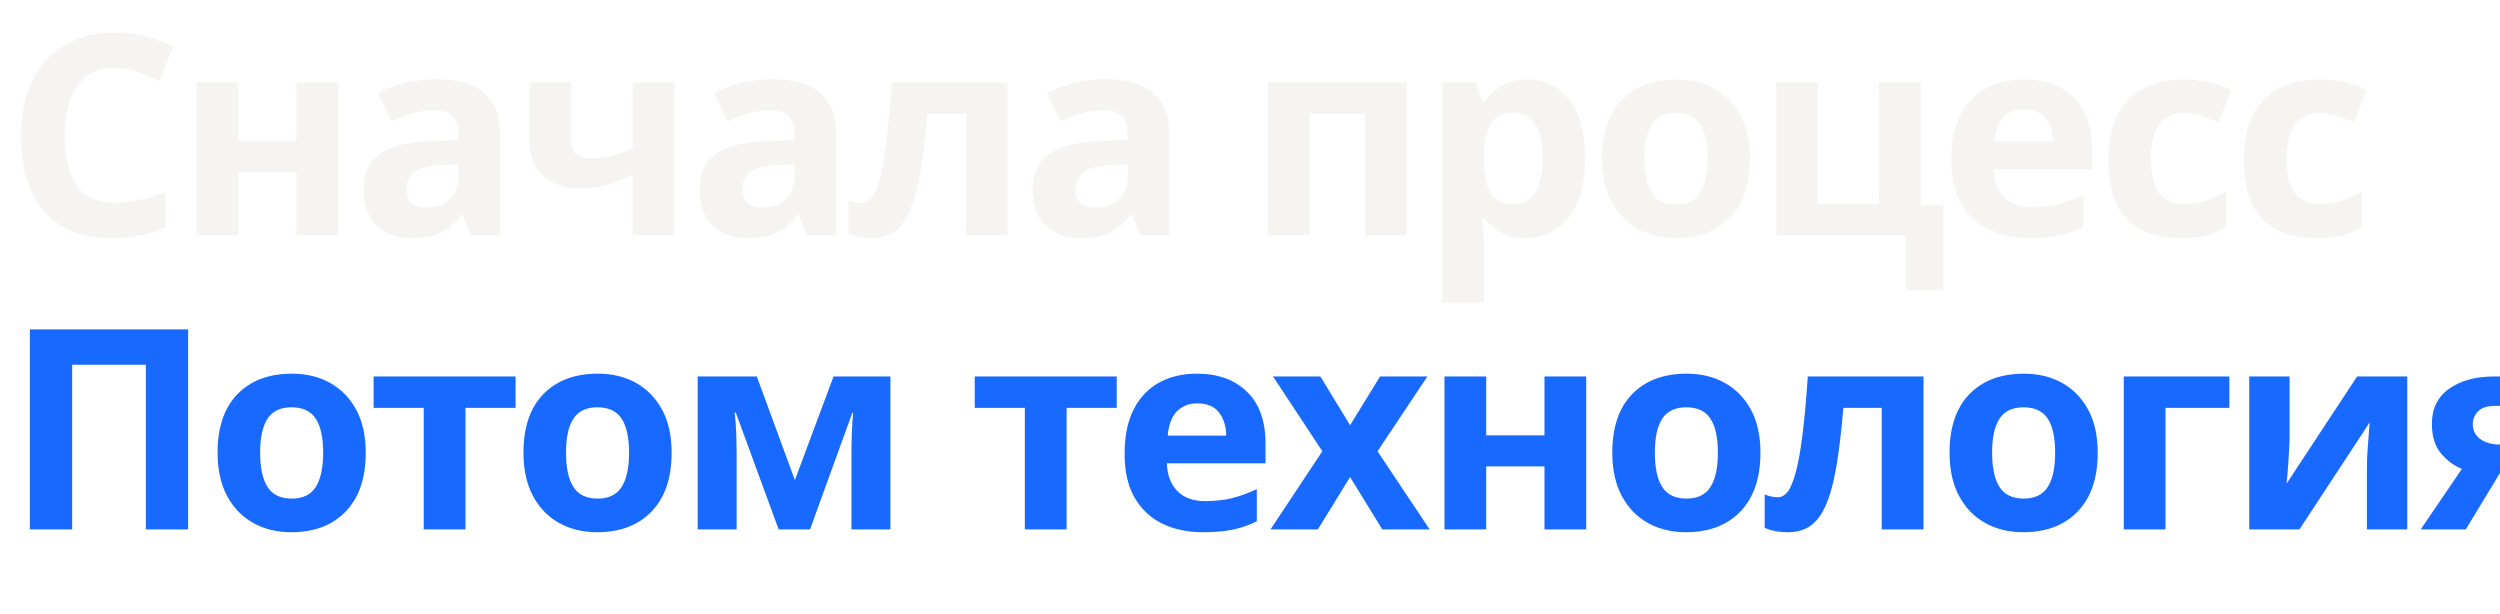
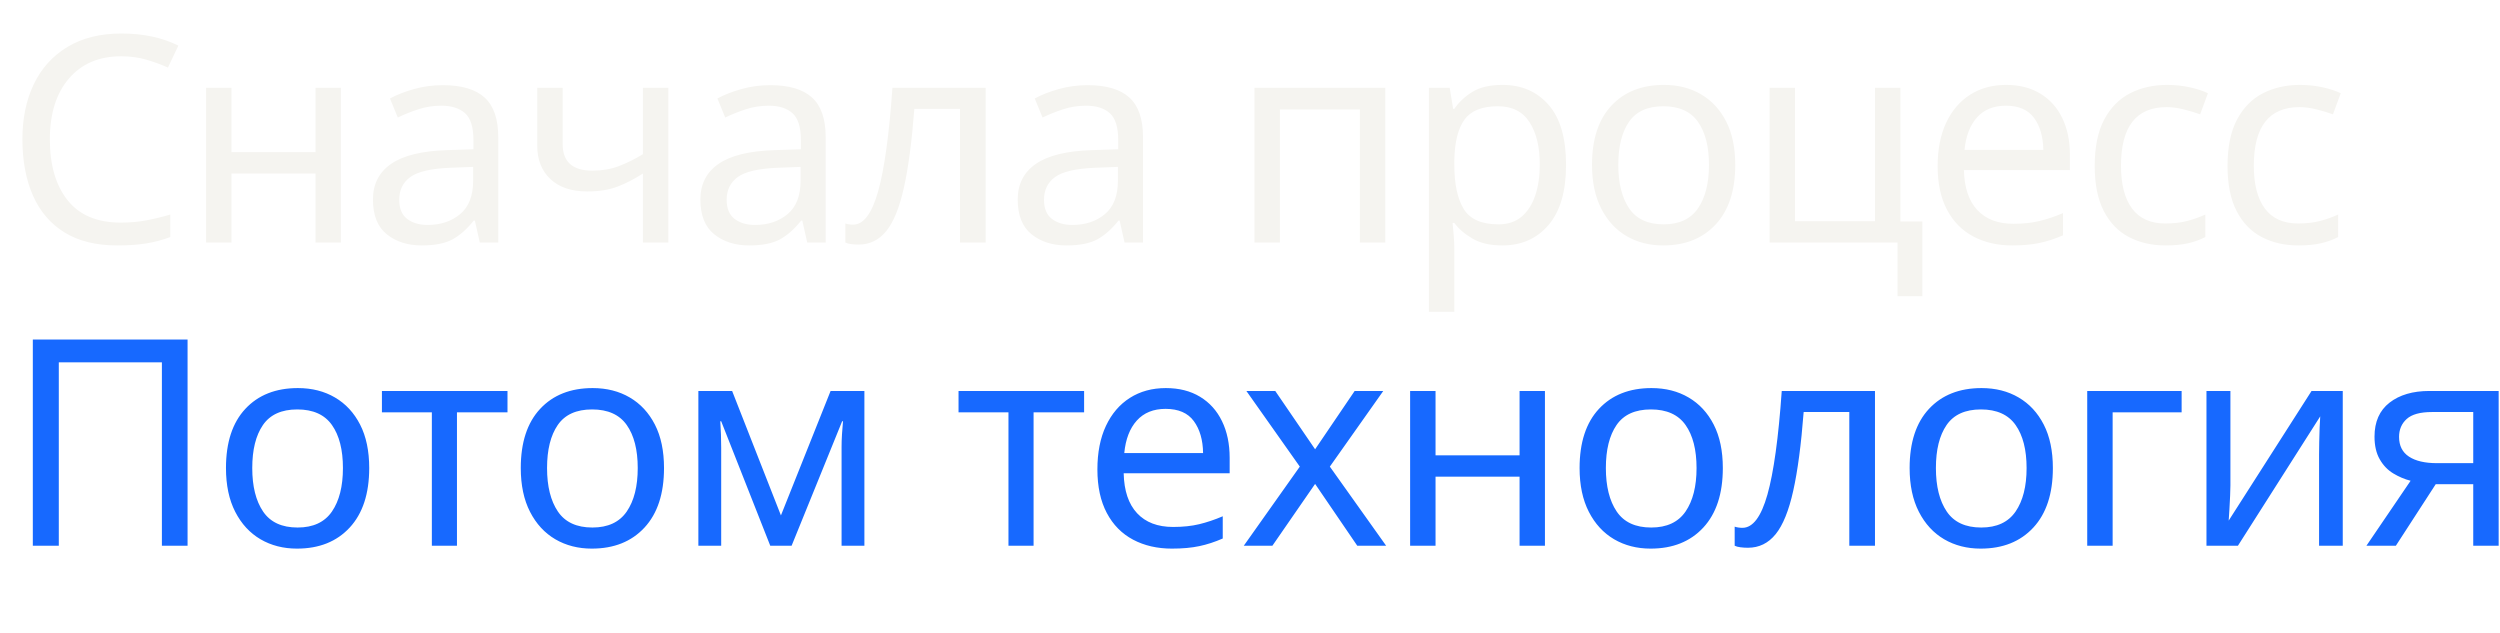
- <svg xmlns="http://www.w3.org/2000/svg" width="1071" height="263" viewBox="0 0 1071 263">
-   <text x="2.00" y="100.80" font-family="Manrope" font-size="120" font-weight="800" fill="#F5F4F0" letter-spacing="-3.60">Сначала процесс</text>
-   <text x="2.00" y="226.80" font-family="Manrope" font-size="120" font-weight="800" fill="#1769FF" letter-spacing="-3.60">Потом технология</text>
+ <svg xmlns="http://www.w3.org/2000/svg" width="1039" height="263" viewBox="0 0 1039 263">
+   <text x="2.00" y="100.80" font-family="Manrope" font-size="120" font-weight="500" fill="#F5F4F0" letter-spacing="-2.40">Сначала процесс</text>
+   <text x="2.00" y="226.80" font-family="Manrope" font-size="120" font-weight="500" fill="#1769FF" letter-spacing="-2.40">Потом технология</text>
</svg>
